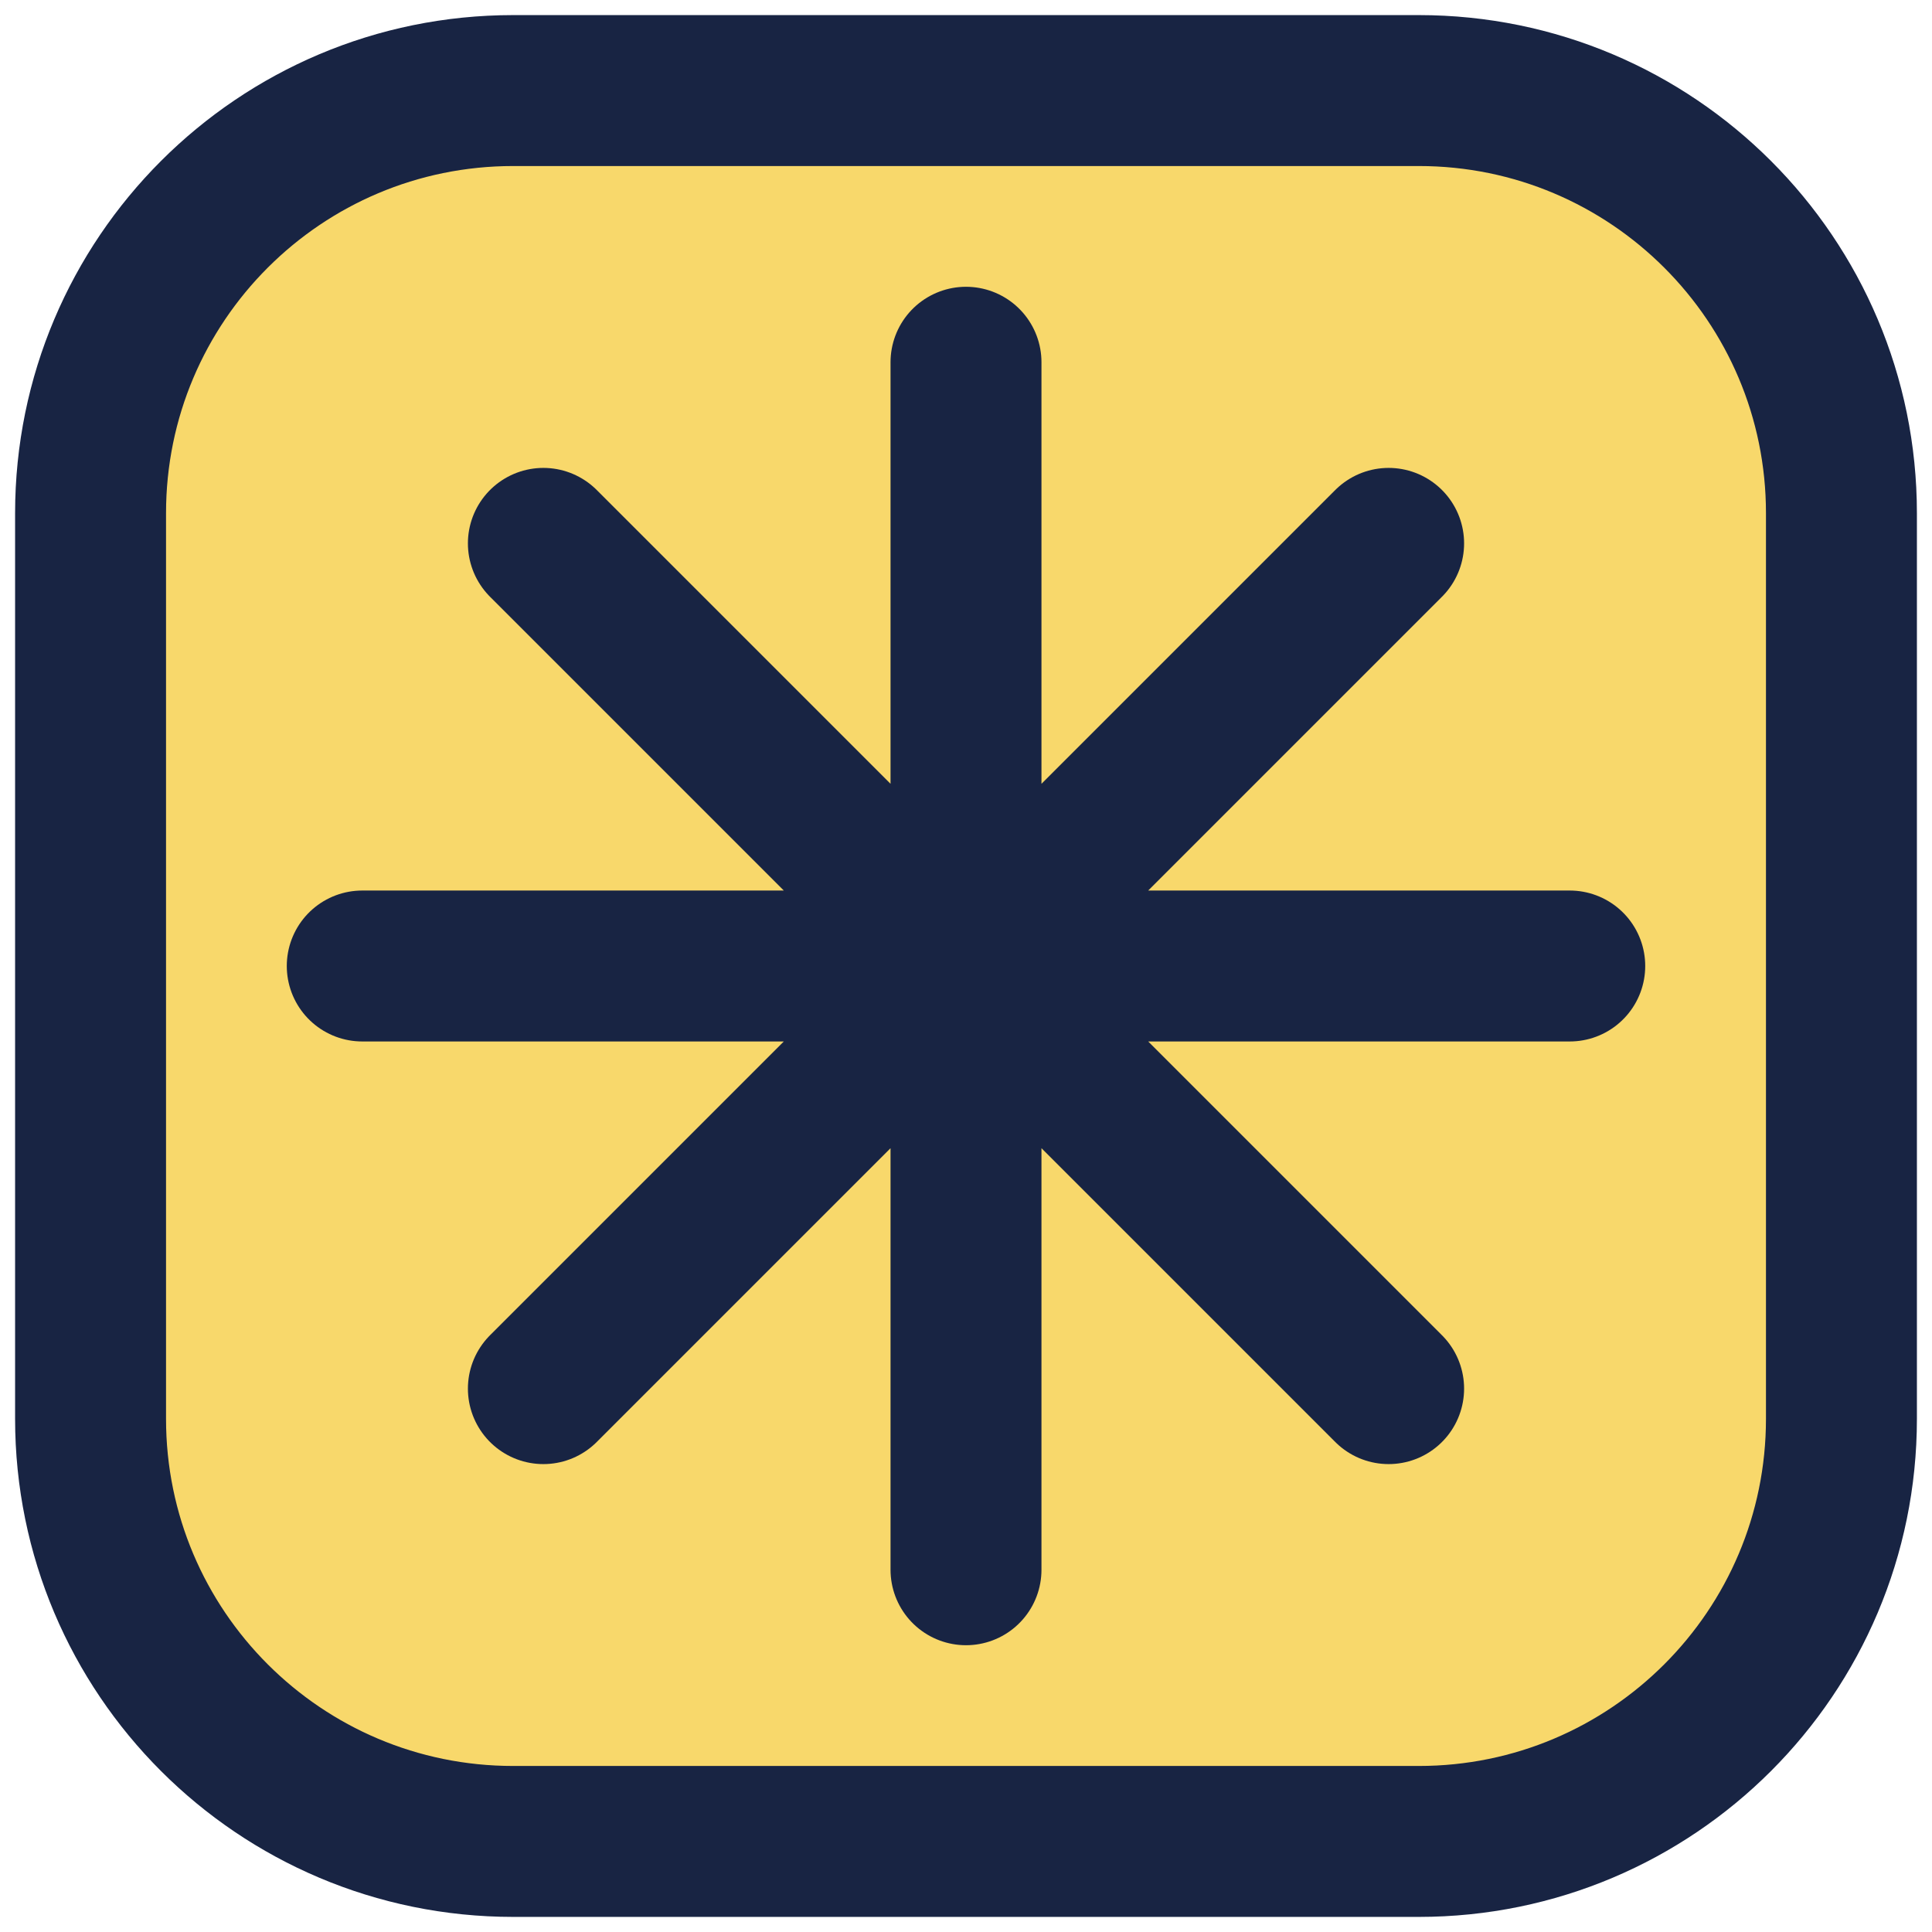
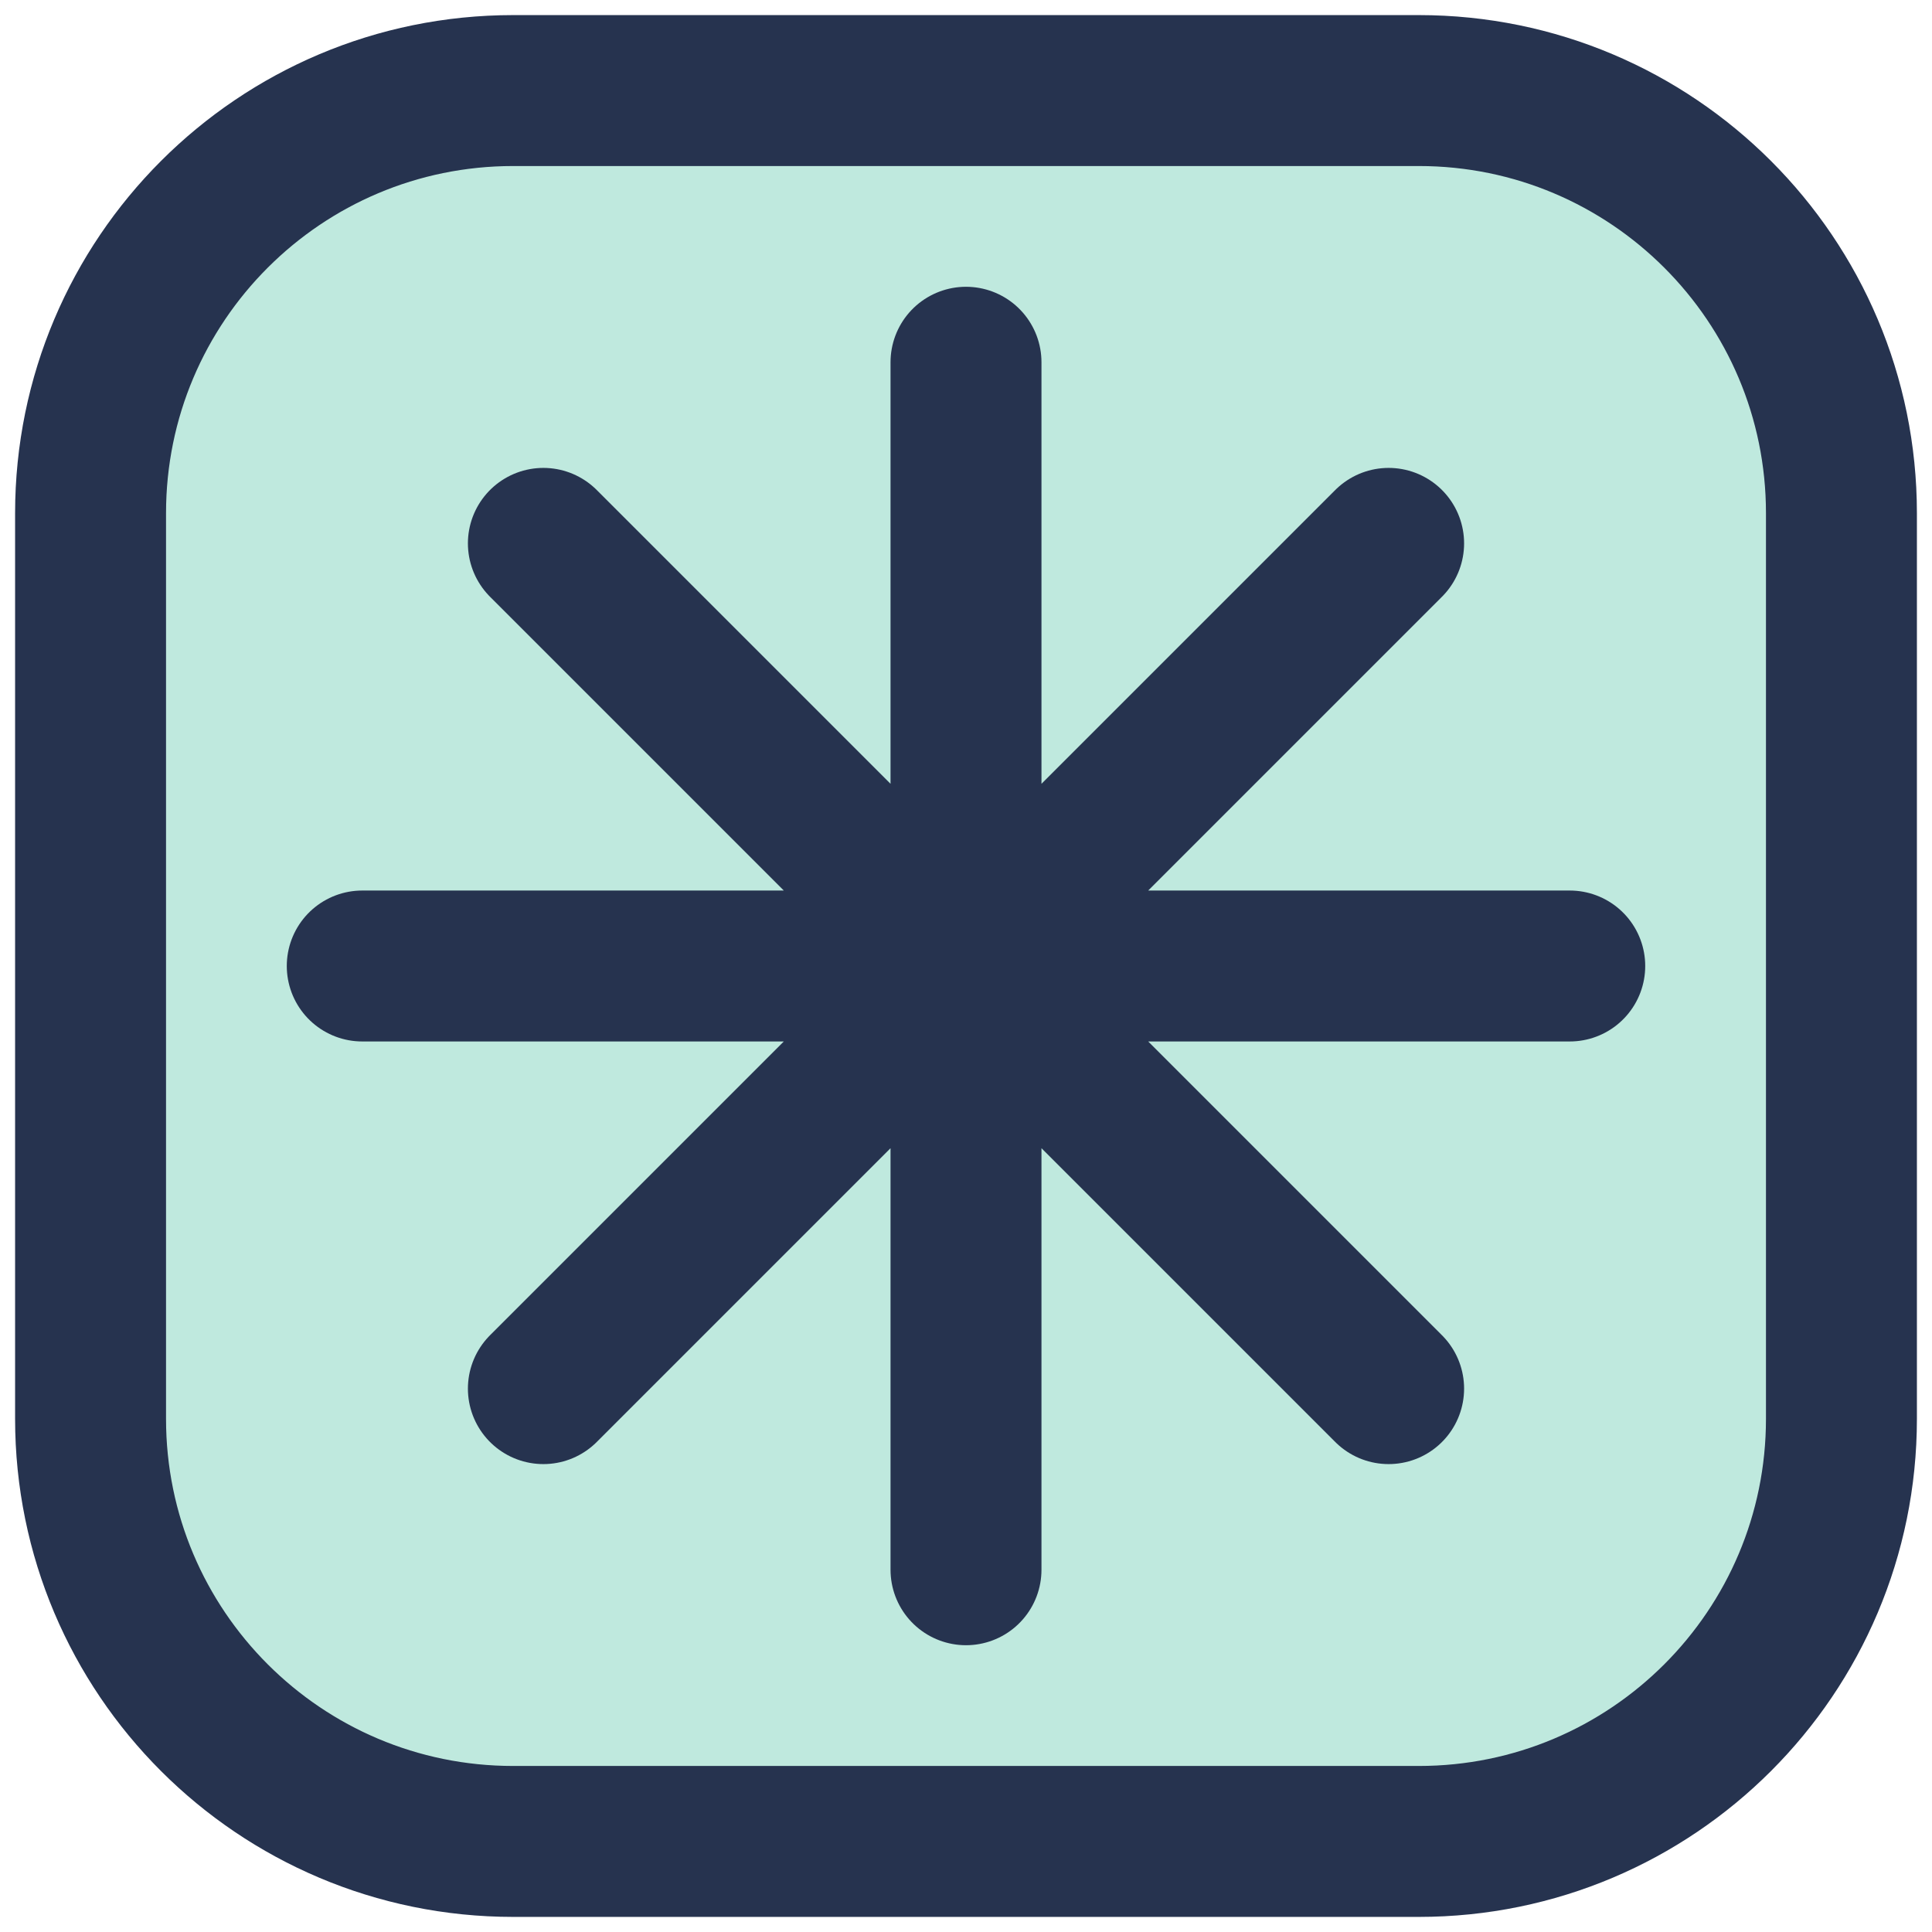
<svg xmlns="http://www.w3.org/2000/svg" viewBox="0 0 64 64">
-   <rect x="3" y="3" width="58" height="58" rx="14" fill="#f8d86b" stroke="#182443" stroke-width="5" />
-   <path d="M32 12v40M12 32h40M18 18l28 28m0-28L18 46" stroke="#182443" stroke-width="5" stroke-linecap="round" />
+   <rect x="3" y="3" width="58" height="58" rx="14" fill="#bfe9de" stroke="#26334f" stroke-width="5" />
+   <path d="M32 12v40M12 32h40M18 18l28 28m0-28L18 46" stroke="#26334f" stroke-width="5" stroke-linecap="round" />
</svg>
